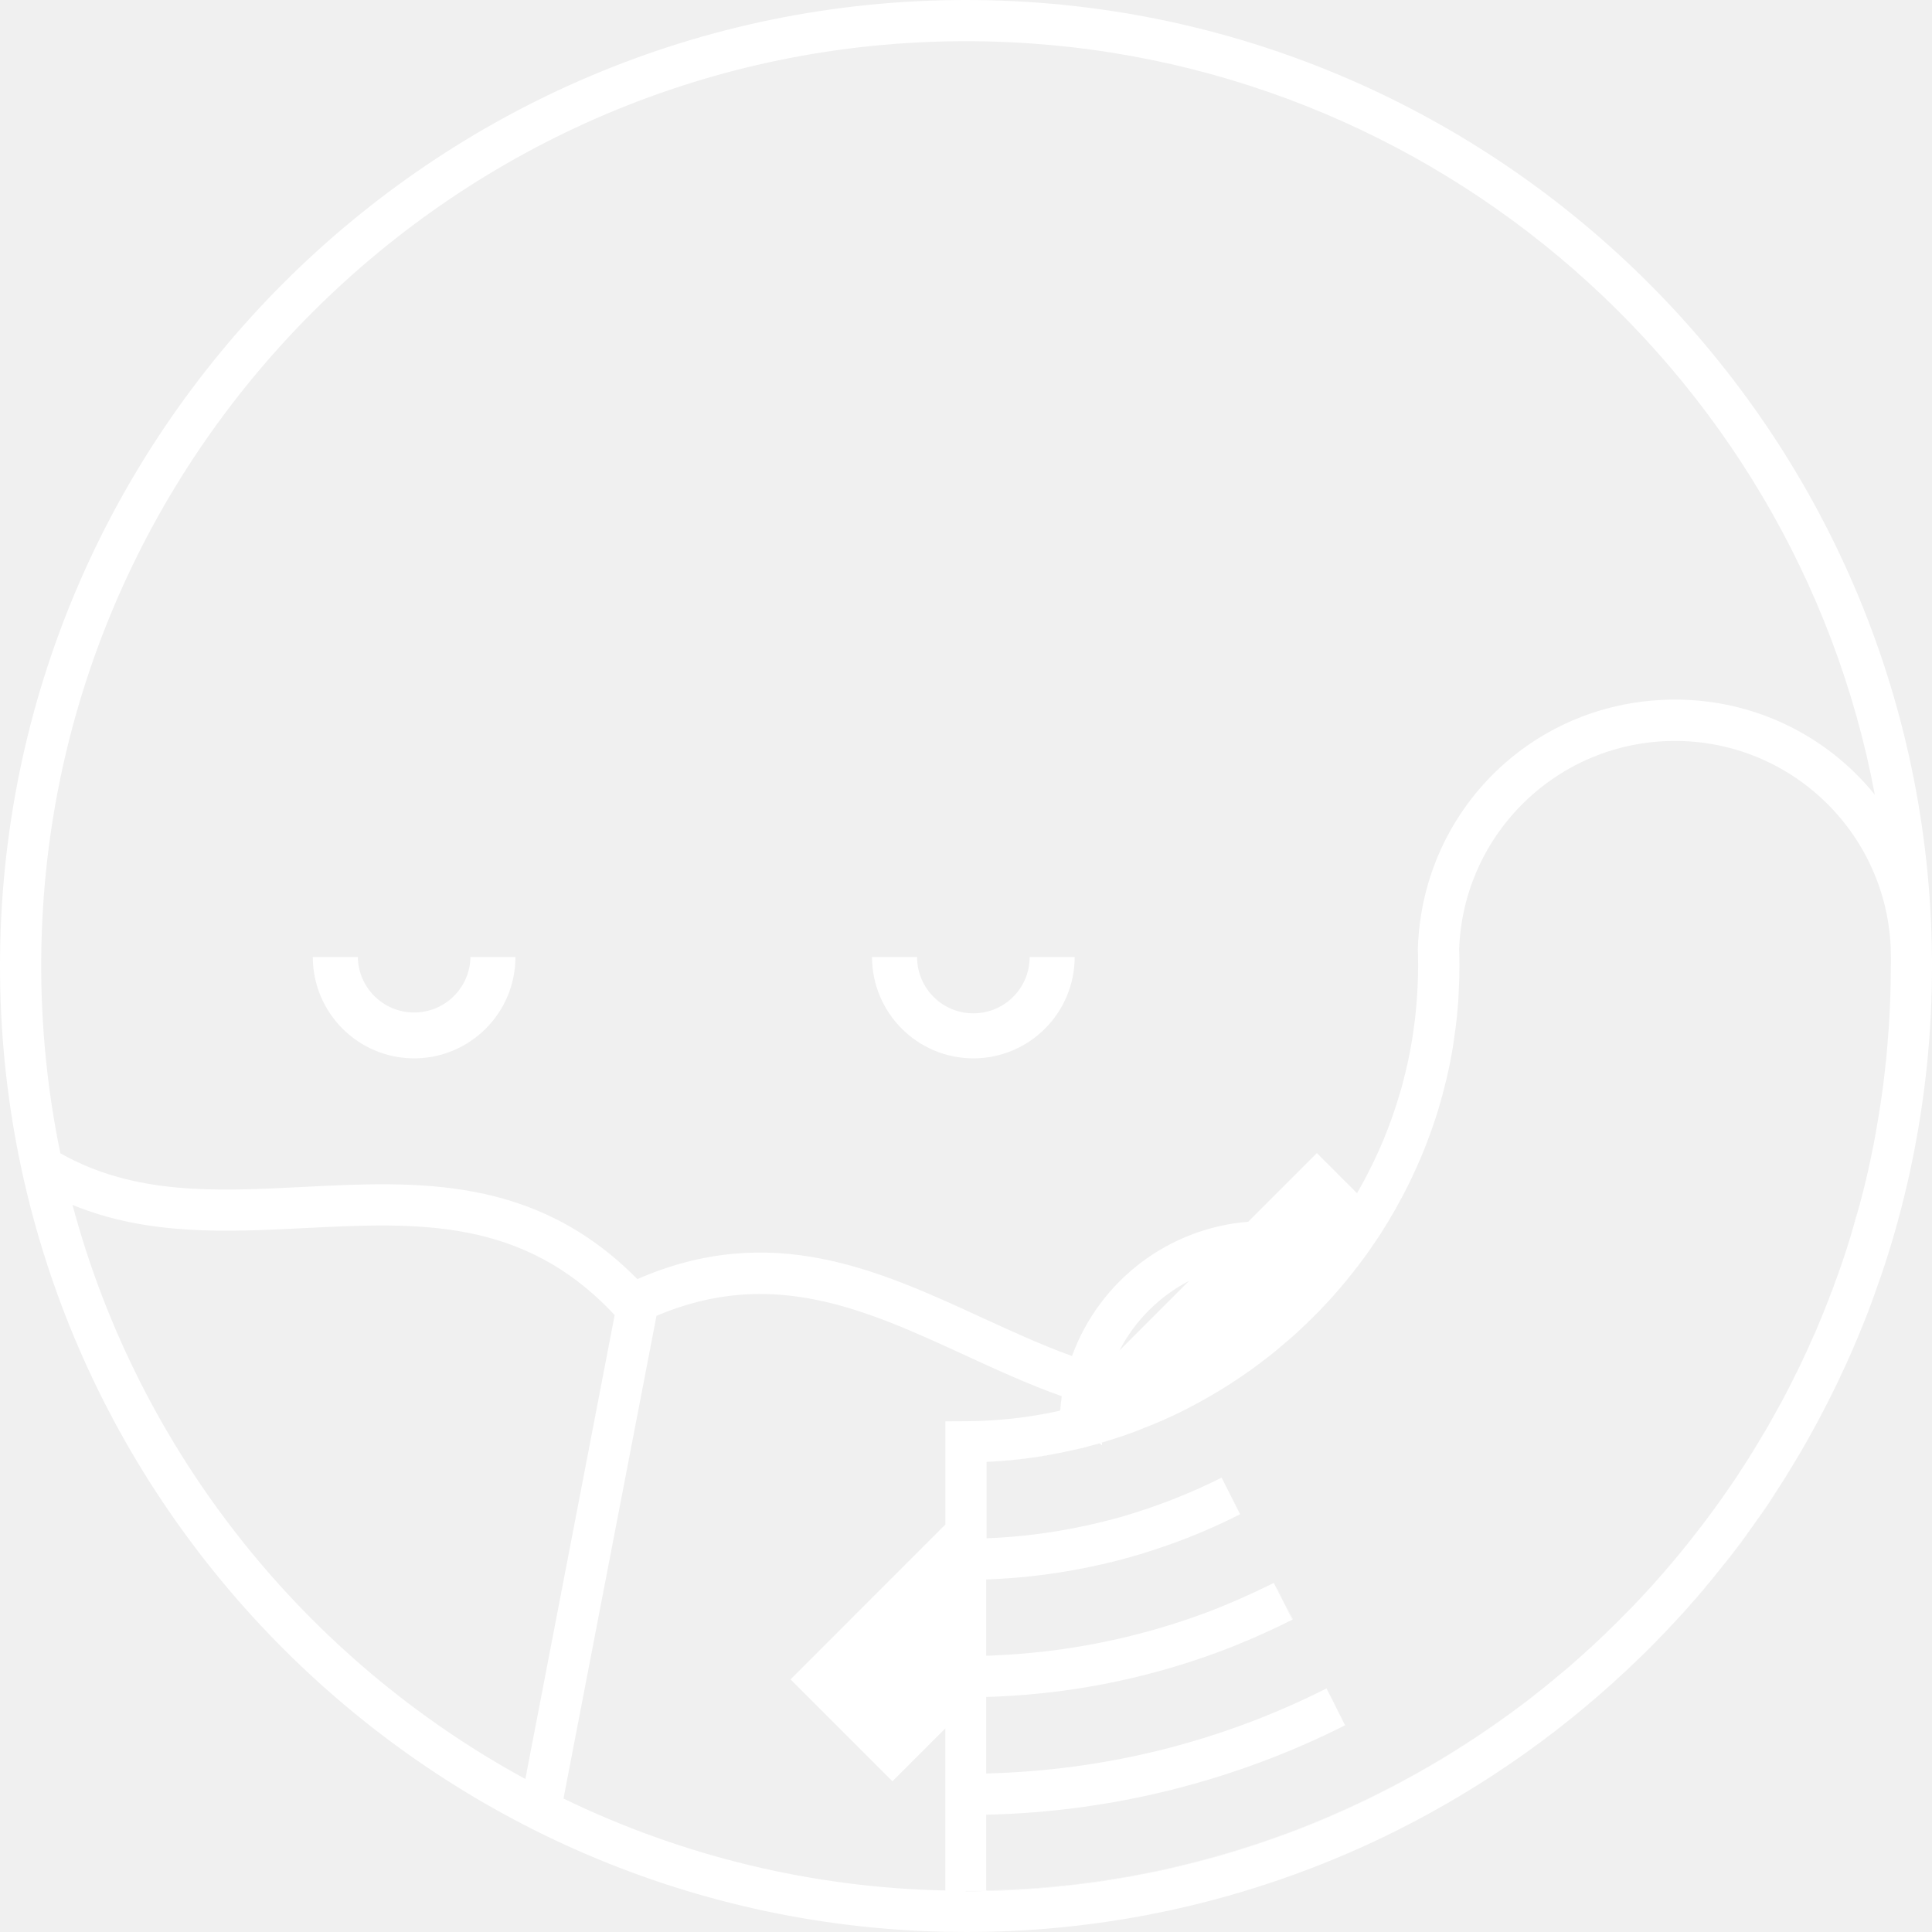
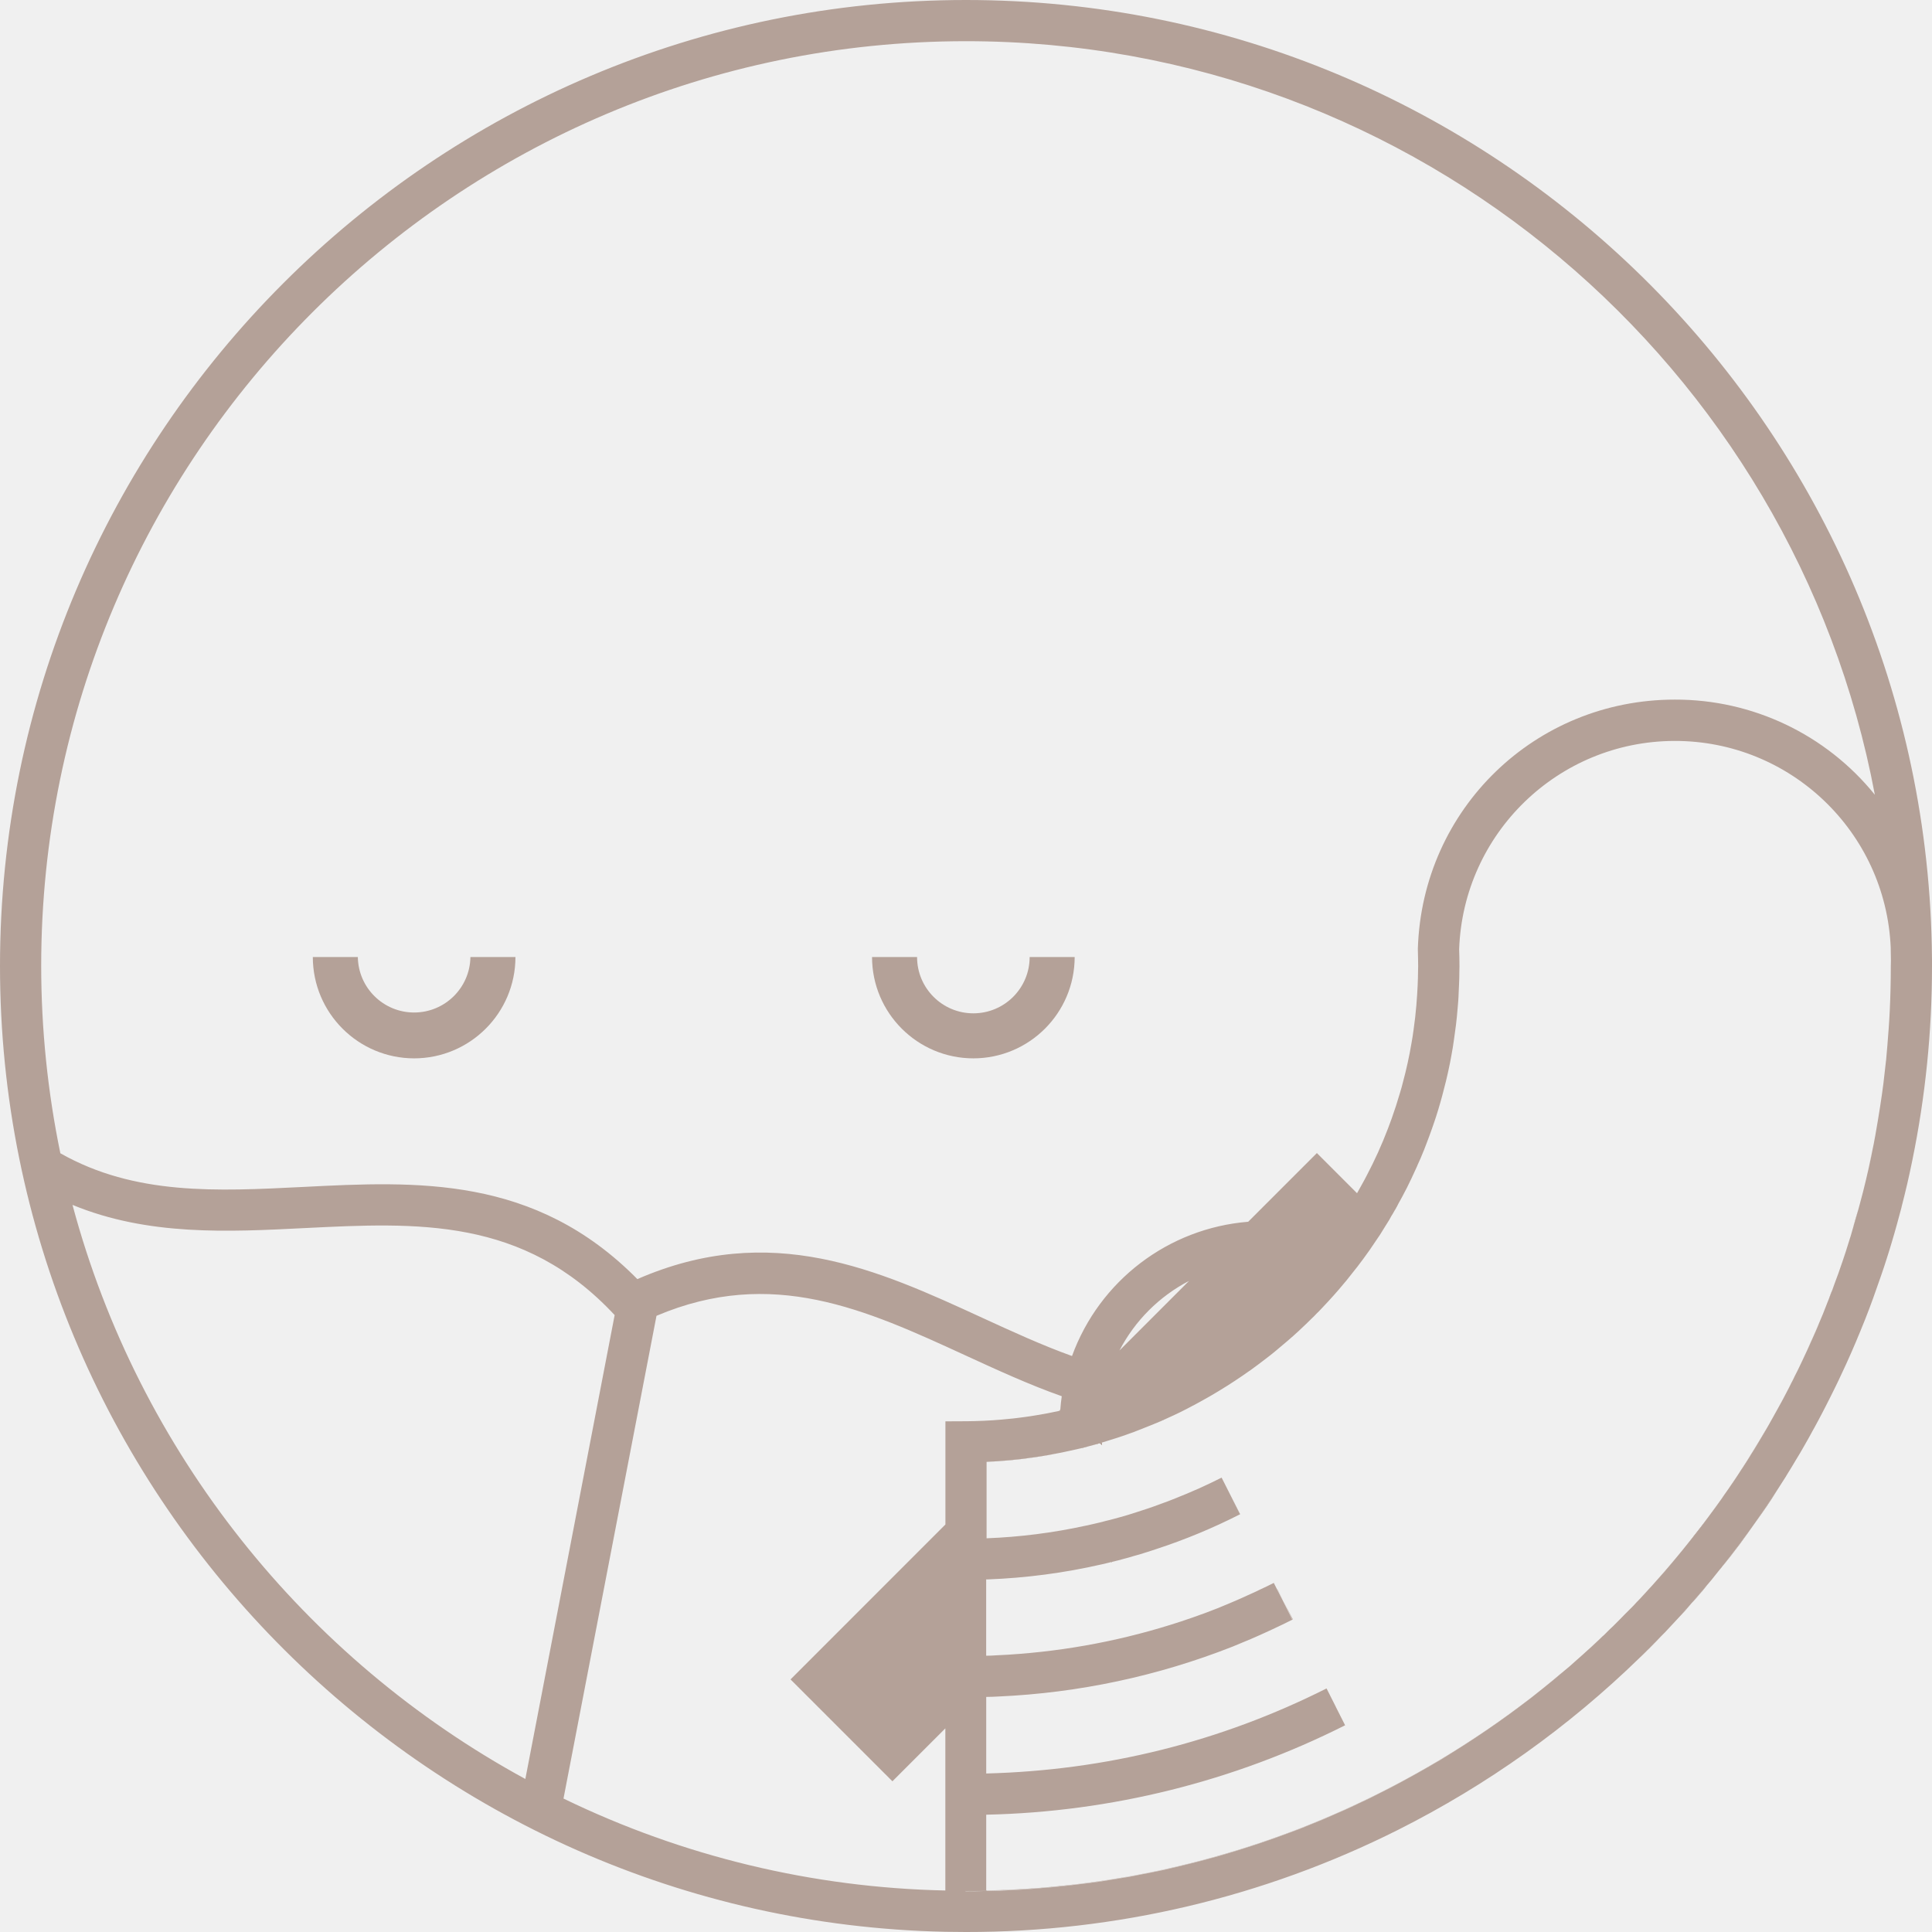
<svg xmlns="http://www.w3.org/2000/svg" viewBox="0 0 1536 1536">
  <defs>
-     <style>.cls-1{fill:#fff;}</style>
+     <style>.cls-1{fill:#b4a198;}</style>
  </defs>
  <g id="Layer_2" data-name="Layer 2">
    <g id="Layer_1-2" data-name="Layer 1">
      <path class="cls-1" d="M884.09,1241.69l-.41.41-.25-.25A1.56,1.56,0,0,0,884.09,1241.69Z" />
      <path class="cls-1" d="M843.81,1154.82a377.91,377.91,0,0,1-41.1,6.14l.08-.08A396.52,396.52,0,0,0,843.81,1154.82Z" />
      <path class="cls-1" d="M843,1120.69a2.56,2.56,0,0,0-.08.82v.08a4.26,4.26,0,0,1-1,.16Z" />
      <path class="cls-1" d="M865.26,1149.83c-1.72.49-3.52,1-5.32,1.39v-.08C861.74,1150.73,863.46,1150.32,865.26,1149.83Z" />
      <path class="cls-1" d="M876.06,1148.85l-1.55-1.56c-1.64.49-3.36,1-5,1.39l4.91-1.47a6.43,6.43,0,0,0,1.39-.33Z" />
      <path class="cls-1" d="M926.09,1128.3c-2.05.9-4.1,1.88-6.14,2.7,2-.9,4-1.8,6-2.7Z" />
      <polygon class="cls-1" points="1020.48 1273.04 1015.65 1263.63 1015.73 1263.63 1020.48 1273.04" />
      <path class="cls-1" d="M865.26,1149.83c-1.72.49-3.52,1-5.32,1.39v-.08C861.74,1150.73,863.46,1150.32,865.26,1149.83Z" />
      <path class="cls-1" d="M876.06,1148.85l-1.55-1.56c-1.64.49-3.36,1-5,1.39l4.91-1.47a6.43,6.43,0,0,0,1.39-.33Z" />
      <path class="cls-1" d="M926.09,1128.3c-2.05.9-4.1,1.88-6.14,2.7,2-.9,4-1.8,6-2.7Z" />
      <path class="cls-1" d="M875.82,1146.88a6.43,6.43,0,0,1-1.39.33l-4.91,1.47c1.63-.4,3.35-.9,5-1.39l1.55,1.56Zm-15.88,4.26v.08c1.8-.41,3.6-.9,5.32-1.39C863.46,1150.32,861.74,1150.73,859.94,1151.14Zm155.79,112.49h-.08l4.83,9.41Zm-132.3-21.78.25.25.41-.41A1.56,1.56,0,0,1,883.43,1241.85Z" />
      <path class="cls-1" d="M1096.7,1425.56A728.61,728.61,0,0,1,784.37,1503c-5.4.16-10.88.24-16.37.24v.25c5.49,0,11-.08,16.37-.25,7-.16,14-.4,21-.73h.41q7.74-.37,15.47-1c10.32-.73,20.55-1.63,30.71-2.86,5.07-.57,10.14-1.23,15.22-1.88q9.09-1.23,17.93-2.71c2-.24,3.85-.57,5.73-.9,4.83-.82,9.66-1.72,14.49-2.61l3.77-.74c7.69-1.56,15.31-3.11,23-4.83s15.15-3.61,22.68-5.57c5-1.31,10-2.7,15-4.09,11.87-3.44,23.74-7.13,35.37-11.14,6.3-2.13,12.61-4.34,18.83-6.71s12.44-4.75,18.58-7.21c5.81-2.37,11.63-4.74,17.36-7.28l2.21-1c5.65-2.46,11.22-5,16.7-7.54.16-.08.24-.16.33-.16q9-4.17,17.68-8.6c6.63-3.27,13.18-6.71,19.65-10.23,7-3.76,13.92-7.69,20.79-11.62,5.73-3.36,11.38-6.72,17-10.24a4.49,4.49,0,0,0,1.06-.65c6.06-3.77,12-7.53,17.85-11.46,11.79-7.78,23.34-16,34.55-24.32a14.24,14.24,0,0,1,1.39-1.06c5.9-4.42,11.63-8.93,17.36-13.51s11.38-9.09,16.95-14A740.62,740.62,0,0,1,1096.7,1425.56Zm165.45-113.47c2.13-1.8,4.26-3.76,6.31-5.73,2-1.8,3.93-3.6,5.81-5.57C1270.26,1304.64,1266.25,1308.33,1262.15,1312.09Zm39.22-38.39c1.72-1.72,3.36-3.44,5-5.24,1.88-2,3.69-4,5.49-6.06C1308.33,1266.25,1304.89,1269.93,1301.37,1273.7Zm11.71-12.61c3.6-3.93,7.2-7.94,10.72-11.95,0-.08,0-.08.08-.17,3.6-4.09,7.13-8.27,10.48-12.52C1327.4,1244.8,1320.28,1253,1313.08,1261.09Zm33.15-39.38c-3.36,4.26-6.79,8.52-10.23,12.77,1.06-1.23,2.12-2.54,3.11-3.76,1.15-1.4,2.29-2.79,3.36-4.18,4.09-5,8.1-10.15,12-15.31,2.62-3.52,5.32-7.12,7.94-10.72,1.88-2.54,3.77-5.16,5.65-7.78a31.39,31.39,0,0,0,2-3Q1358.55,1206,1346.23,1221.71Zm26-35.2c1.8-2.54,3.51-5,5.23-7.53l.17-.17c1.39-2.13,2.86-4.25,4.17-6.38C1378.65,1177.17,1375.46,1181.84,1372.27,1186.51Zm31.43-49.37c-3.85,6.47-7.69,13-11.71,19.4-2.29,3.77-4.66,7.45-7.12,11.22-1,1.55-2,3.11-3,4.67,1.07-1.56,2.13-3.12,3.11-4.67,1.15-1.8,2.3-3.52,3.44-5.32.74-1.23,1.56-2.38,2.3-3.6,1-1.56,2-3.2,2.94-4.75.49-.82,1.07-1.64,1.56-2.46,1.23-2.13,2.54-4.26,3.85-6.47,2.29-3.76,4.58-7.61,6.71-11.46C1405.09,1134.85,1404.44,1136,1403.7,1137.14Zm10.73-19c2.21-3.85,4.26-7.78,6.3-11.79,1.23-2.21,2.38-4.42,3.44-6.71.82-1.48,1.55-3,2.29-4.51a1.11,1.11,0,0,0,.25-.65C1422.78,1102.43,1418.69,1110.37,1414.43,1118.15Zm18.17-35.7q-2.82,6-5.89,12c1.31-2.38,2.45-4.75,3.6-7.12.24-.41.41-.9.66-1.4.57-1.14,1.14-2.29,1.71-3.52s1.31-2.78,1.89-4.17Zm7.78-17.11c-1.23,2.87-2.54,5.82-3.85,8.68.58-1.23,1.15-2.46,1.72-3.68,1.39-3,2.7-6.14,4.1-9.25.81-1.64,1.47-3.36,2.2-5,.66-1.47,1.23-2.86,1.72-4.25Q1443.45,1058.59,1440.38,1065.34Zm15.88-38.56c-.73,2-1.55,4.18-2.37,6.23,1-2.38,1.88-4.75,2.78-7.13a2.84,2.84,0,0,1,.33-.9c.49-1.47,1.06-3,1.55-4.42C1457.82,1022.61,1457,1024.74,1456.26,1026.78Zm17.52-52.55c.57-1.73,1.07-3.44,1.56-5.16.65-2.38,1.31-4.75,2-7.12C1476.16,966,1475,970.13,1473.78,974.23Zm10.64-40.37c.33-1.31.58-2.53.91-3.84.73-3.36,1.47-6.72,2.2-10.16.25-1.31.49-2.53.74-3.84C1487.05,922,1485.73,927.89,1484.42,933.86Z" />
      <path class="cls-1" d="M1535.92,758.09c0-1.72,0-3.52-.08-5.48v-.49C1527.32,335.9,1186.18,0,768,0,344.58,0,0,344.5,0,768c0,418,335.74,759.08,751.63,767.84,5.48.08,10.89.16,16.37.16a763.35,763.35,0,0,0,343.35-81.13,773.54,773.54,0,0,0,192.56-137.21c5.64-5.57,11.21-11.14,16.7-16.78a15.22,15.22,0,0,0,1.55-1.56,5.74,5.74,0,0,0,.74-.74l.74-.73c4.42-4.67,8.76-9.34,13.18-14.16v-.09l7.86-8.84c2.61-3,5.24-6,7.77-9,1.56-1.8,3.12-3.68,4.67-5.48,2.45-2.78,4.83-5.65,7-8.51,1.15-1.4,2.21-2.79,3.36-4.18a24.83,24.83,0,0,0,2.29-2.87c9.09-11.46,17.85-23.08,26.28-35v-.09c5.57-7.94,11.05-16,16.37-24.15,2.46-3.76,4.83-7.53,7.29-11.38.24-.49.57-1,.9-1.55,2.46-3.93,4.91-7.94,7.29-12,2.13-3.44,4.17-6.88,6.14-10.4,2.53-4.34,5-8.76,7.36-13.18.41-.66.74-1.23,1.07-1.89,2.21-4.09,4.5-8.26,6.63-12.44s4.34-8.35,6.39-12.53,4.25-8.43,6.22-12.68,4-8.52,6-12.86c2.62-5.73,5.16-11.54,7.62-17.35s4.83-11.63,7.2-17.52c0-.09,0-.09.08-.17,2.29-5.81,4.51-11.62,6.63-17.52s4.26-11.95,6.31-17.93c1.55-4.42,3-8.92,4.42-13.34s2.86-9,4.17-13.51,2.71-9.09,3.93-13.67,2.46-9.09,3.69-13.67v-.17c3.19-12.28,6.06-24.64,8.59-37.16A766.86,766.86,0,0,0,1536,768.24v-5C1536,761.53,1536,759.81,1535.92,758.09ZM32.75,768C32.75,362.59,362.59,32.75,768,32.75c358.91,0,658.62,258.53,722.56,599.1a203.69,203.69,0,0,0-159.06-75.64c-110.94,0-200.66,86.86-204.26,197.79v1.07c.08,4.33.24,8.76.24,13.17,0,.91,0,1.81-.08,3.28,0,4-.16,8-.33,12-.08,2.45-.24,5-.41,7.44-.16,2.62-.32,5.16-.57,7.7v.16c-.57,6.8-1.31,13.51-2.29,20.14-.41,3.36-1,6.72-1.56,10-1.8,10.73-4.09,21.2-6.88,31.52-.73,2.87-1.47,5.73-2.37,8.51-2,6.88-4.17,13.59-6.55,20.23-1,2.7-2,5.4-3,8.1a335.46,335.46,0,0,1-16.94,37.41c-1.15,2.3-2.38,4.51-3.61,6.72-1.31,2.45-2.62,4.83-4,7.2l-31.93-31.93-54.6,54.61a163.15,163.15,0,0,0-140.08,106.75c-23.9-8.59-47.56-19.48-71.63-30.53-82.44-37.91-167.59-77-273.93-30.62-81.54-82.61-175.2-77.86-265.74-73.27-68.69,3.44-133.69,6.79-193-26.77A738.51,738.51,0,0,1,32.75,768Zm912.58,250.35L890,1073.69A129.9,129.9,0,0,1,945.33,1018.35ZM57.64,957.93c60.08,24.73,123.37,21.53,184.93,18.42,89.24-4.42,173.48-8.76,246.1,69.18l-71,368.82C242.57,1319,110.28,1154.58,57.64,957.93Zm710.28,172-16.29.08v82L628.5,1335.18l81,81,42.08-42.08V1503A729.68,729.68,0,0,1,448,1429.9l73.93-383.79c92-39.06,166.43-4.92,245,31.19,25.29,11.62,50.84,23.41,77.2,32.74-.5,3.52-.9,7-1.15,10.65a2.56,2.56,0,0,0-.08.82v.08a4.26,4.26,0,0,1-1,.16c-6,1.31-12,2.46-18.1,3.44-3,.49-6.05,1-9.17,1.39s-6,.82-9.16,1.15-6.23.65-9.34.9C786.83,1129.45,777.41,1129.86,767.92,1129.94Zm735.33-361.7q0,9.35-.24,18.67c-.25,10.56-.74,21-1.48,31.36a2.89,2.89,0,0,1-.08.82c-.24,3.93-.57,7.86-.9,11.78-.33,4.1-.65,8.11-1.06,12.12a1.06,1.06,0,0,0-.08.49c-.66,6.06-1.32,12-2.05,18-.82,6.14-1.64,12.28-2.62,18.34-.58,3.93-1.23,7.78-1.88,11.63s-1.31,7.77-2,11.62c-.16.74-.25,1.39-.41,2.13-.49,2.78-1,5.57-1.64,8.35-.16.82-.32,1.64-.49,2.46-.25,1.31-.49,2.53-.74,3.84-.73,3.44-1.47,6.8-2.2,10.16-.33,1.31-.58,2.53-.91,3.84-.32,1.48-.65,2.87-1,4.34-.74,3-1.47,6-2.21,9-.41,1.47-.74,2.86-1.14,4.34-.66,2.37-1.23,4.74-1.89,7.12-.32,1.06-.57,2.21-.9,3.28-.65,2.37-1.31,4.74-2,7.12-.49,1.72-1,3.43-1.56,5.16a6.33,6.33,0,0,1-.33,1.22c-.73,2.46-1.47,4.92-2.12,7.37-.33.9-.58,1.88-.91,2.78,0,.17-.08.25-.08.41s-.08.25-.16.41c-1.72,5.65-3.52,11.3-5.49,17a1.39,1.39,0,0,0-.16.41c-1.89,5.65-3.85,11.22-6,16.78-.49,1.47-1.06,3-1.55,4.42a2.84,2.84,0,0,0-.33.9c-.9,2.38-1.8,4.75-2.78,7.13-.41,1-.74,1.88-1.15,2.86-.16.49-.41,1-.57,1.47-1.81,4.84-3.85,9.75-5.9,14.5-.49,1.39-1.06,2.78-1.72,4.25-.73,1.64-1.39,3.36-2.2,5-1.4,3.11-2.71,6.22-4.1,9.25-.57,1.22-1.14,2.45-1.72,3.68-.65,1.39-1.31,2.87-2,4.26s-1.23,2.86-1.89,4.17-1.14,2.38-1.71,3.52c-.25.5-.42,1-.66,1.4-1.15,2.37-2.29,4.74-3.6,7.12a1.11,1.11,0,0,1-.25.65c-.74,1.48-1.39,3-2.29,4.51-1.06,2.29-2.21,4.5-3.44,6.71-2,4-4.09,7.94-6.3,11.79-.58,1.06-1.23,2.21-1.81,3.27-.89,1.72-1.88,3.36-2.78,5-1.31,2.45-2.7,4.83-4.09,7.28-2.13,3.85-4.42,7.7-6.71,11.46-1.31,2.21-2.62,4.34-3.85,6.47-.49.82-1.07,1.64-1.56,2.46-1,1.55-2,3.19-2.94,4.75-.74,1.22-1.56,2.37-2.3,3.6-1.14,1.8-2.29,3.52-3.44,5.32-1,1.55-2,3.11-3.11,4.67-1.31,2.13-2.78,4.25-4.17,6.38l-.17.17c-1.72,2.53-3.43,5-5.23,7.53-.82,1.06-1.56,2.21-2.3,3.27a31.39,31.39,0,0,1-2,3c-1.88,2.62-3.77,5.24-5.65,7.78-2.62,3.6-5.32,7.2-7.94,10.72-3.85,5.16-7.86,10.32-12,15.31-1.07,1.39-2.21,2.78-3.36,4.18-1,1.22-2,2.53-3.11,3.76-.25.33-.57.66-.82,1s-.57.66-.82,1c-3.35,4.25-6.88,8.43-10.48,12.52-.08.09-.08.09-.08.17-3.52,4-7.12,8-10.72,11.95-.33.33-.66.74-1,1.06l-.24.25c-1.8,2-3.61,4.09-5.49,6.06-1.63,1.8-3.27,3.52-5,5.24-.33.32-.66.73-1,1.06a3.36,3.36,0,0,1-.57.65c-.82.82-1.64,1.64-2.37,2.46-3.36,3.28-6.55,6.55-9.74,9.82-1.64,1.64-3.36,3.28-5,5-2,1.8-3.85,3.68-5.81,5.65-.49.57-1,1-1.47,1.47a4.11,4.11,0,0,1-.66.57,2,2,0,0,1-.49.41c-1.88,2-3.85,3.77-5.81,5.57-2,2-4.18,3.93-6.31,5.73-1.22,1.07-2.45,2.21-3.68,3.36-1.89,1.64-3.77,3.27-5.65,5-3.11,2.87-6.3,5.65-9.49,8.19-5.57,4.91-11.22,9.5-16.95,14-5.73,4.67-11.46,9.17-17.36,13.51a14.24,14.24,0,0,0-1.39,1.06c-11.21,8.35-22.76,16.54-34.55,24.32-5.89,3.93-11.79,7.69-17.85,11.46a4.49,4.49,0,0,1-1.06.65c-5.57,3.52-11.22,7-17,10.24-6.87,3.93-13.83,7.86-20.79,11.62-6.47,3.52-13,7-19.65,10.23q-8.71,4.54-17.68,8.6c-.09,0-.17.08-.33.16-5.48,2.62-11,5.16-16.7,7.54l-2.21,1c-5.73,2.54-11.55,5-17.36,7.28-6.14,2.54-12.36,5-18.58,7.21-6.22,2.37-12.53,4.58-18.83,6.71-11.63,4-23.5,7.7-35.37,11.14-5,1.39-10,2.78-15,4.09-7.53,2-15.14,3.77-22.68,5.57s-15.31,3.35-23,4.83l-3.77.74c-4.83,1-9.66,1.88-14.49,2.61-1.88.33-3.76.66-5.73.9q-9,1.61-17.93,2.71c-5.08.65-10.15,1.31-15.22,1.88-10.16,1.23-20.39,2.13-30.71,2.86q-7.73.62-15.47,1h-.41c-7,.41-13.92.65-21,.73-5.4.17-10.88.25-16.37.25v-.25c5.49,0,11-.08,16.37-.24v-60.42h.41a666.42,666.42,0,0,0,284.9-71.06v-.08l-7.37-14.58v-.08l-7.36-14.57c-84.41,42.49-175.44,65.17-270.58,67.62V1349.1c3.36,0,6.72-.17,9.75-.33a577.88,577.88,0,0,0,186.25-39.71c9.33-3.76,19-7.86,28.65-12.36,1-.41,2.05-.9,3-1.39q8-3.69,15.72-7.62l-4.18-8.43-3.11-6.22-4.83-9.41-2.62-5.16c-3.68,1.88-7.45,3.68-11.38,5.48-1.15.58-2.21,1.15-3.36,1.64-8.59,4-17.19,7.78-25.46,11.14-1.47.65-3,1.3-4.5,1.88-6.8,2.7-13.67,5.24-20.55,7.61a546.77,546.77,0,0,1-136.88,28.66c-6.14.49-12.28.9-18.42,1.14-2.46.17-5,.33-8.11.33v-60.66H785a487.94,487.94,0,0,0,91-12c2.46-.57,5-1.14,7.45-1.8a1.56,1.56,0,0,0,.66-.16c3.19-.74,6.46-1.56,9.57-2.46,2.63-.66,5.25-1.39,7.78-2.21,3.2-.82,6.47-1.8,9.67-2.87.57-.16,1.22-.32,1.88-.57,2.12-.65,4.34-1.39,6.47-2.13a465.58,465.58,0,0,0,66.39-27.59l-7.29-14.57-7.36-14.57q-17.81,9-36.52,16.37c-3.93,1.64-7.86,3.11-11.87,4.5-6.63,2.54-13.34,4.75-20.06,6.88l-1.06.33c-1.8.57-3.68,1.14-5.48,1.72-3.69,1.06-7.29,2.13-11.14,3.11-1.8.49-3.6,1-5.48,1.39-3.61,1-7.29,1.88-11,2.7-1.81.41-3.69.82-5.57,1.23a450.15,450.15,0,0,1-78.68,10v-60.75c6.14-.32,12.28-.73,18.42-1.31a396.52,396.52,0,0,0,41-6.06c2.37-.49,4.83-1,7.2-1.55,3-.66,6-1.31,8.93-2v-.08c1.8-.41,3.52-.82,5.32-1.31,1.47-.41,2.86-.74,4.26-1.15l4.91-1.47a6.43,6.43,0,0,0,1.39-.33c3.85-1.14,7.7-2.37,11.54-3.6,4.83-1.55,9.66-3.27,14.41-5,4-1.56,7.94-3.11,12-4.75,2-.82,4.18-1.72,6.23-2.54s4-1.8,6-2.7h.17c2.37-1.06,4.66-2.13,7-3.19,3.68-1.72,7.28-3.44,10.8-5.32.49-.25.9-.5,1.39-.74,3.85-2,7.62-4,11.38-6.14q6.27-3.44,12.28-7.12a7.75,7.75,0,0,0,1.07-.66c3.84-2.29,7.61-4.75,11.38-7.2,4-2.62,7.94-5.32,11.87-8.11h.08c4.26-3.11,8.52-6.22,12.61-9.41,2.45-1.8,4.83-3.77,7.2-5.65,3.52-3,7-5.9,10.48-8.84,3-2.54,6-5.24,8.93-7.94.49-.5,1.06-1,1.55-1.48,2.86-2.62,5.65-5.32,8.43-8.1q2-1.85,3.93-3.93c1.31-1.23,2.62-2.62,3.93-4,.41-.4.74-.81,1.15-1.22,3-3.11,5.89-6.31,8.76-9.5s5.64-6.47,8.35-9.74q1.85-2.09,3.43-4.18c2.14-2.62,4.18-5.24,6.23-7.86.24-.32.49-.57.73-.9,3.36-4.34,6.56-8.76,9.75-13.26,2.78-4,5.56-8.1,8.27-12.2,1.14-1.8,2.29-3.6,3.35-5.4.82-1.23,1.56-2.46,2.3-3.69a58.18,58.18,0,0,0,3.35-5.73c.82-1.22,1.56-2.53,2.29-3.84a3.74,3.74,0,0,0,.42-.74l.24-.49c.9-1.64,1.88-3.27,2.78-5s1.88-3.35,2.79-5.07c2.7-4.91,5.23-10,7.61-15.06,1.47-3.11,2.95-6.31,4.34-9.42a1.31,1.31,0,0,0,.24-.65c1.81-3.85,3.44-7.7,5-11.63.08-.16.08-.24.16-.33,1.56-3.93,3-7.86,4.51-11.87,1.31-3.6,2.61-7.2,3.84-10.89.49-1.39.9-2.78,1.39-4.17,2.38-7.37,4.51-14.9,6.39-22.43,1.06-3.93,2-7.86,2.87-11.79.24-1,.4-2,.65-2.95.82-3.68,1.56-7.37,2.21-11.13.82-4.34,1.56-8.68,2.13-13.1.57-3.77,1.06-7.53,1.55-11.38.5-4.34,1-8.76,1.32-13.18.16-2,.32-3.85.49-5.81s.24-4.1.32-6.14c.16-2.46.25-4.92.33-7.37.16-3.36.25-6.63.25-10,.08-1.39.08-2.7.08-4.1q0-6.87-.25-13.75a171.69,171.69,0,0,1,343.11-1.23v.41c0,1.64.08,3.2.08,4.83s.08,3.44.08,5.16Z" />
      <path class="cls-1" d="M876.06,1148.85l-1.63-1.64a6.43,6.43,0,0,0,1.39-.33Z" />
      <path class="cls-1" d="M926.09,1128.3c-2.05.9-4.1,1.88-6.14,2.7,2-.9,4-1.8,6-2.7Z" />
      <path class="cls-1" d="M841.93,1121.75a4.26,4.26,0,0,0,1-.16v-.08A2.24,2.24,0,0,1,841.93,1121.75Zm384.45,220.88c5.73-4.5,11.38-9.09,16.95-14Q1235,1335.76,1226.38,1342.63Zm110.44-59v.09a.08.08,0,0,0,.08-.09c2.62-2.94,5.32-5.89,7.78-8.84Zm15.63-17.85c-2.53,3-5.16,6.06-7.77,9q2.21-2.33,4.17-4.67c.66-.73,1.31-1.47,1.88-2.21q2.22-2.45,4.18-4.91l2.21-2.7C1355.57,1262.07,1354,1264,1352.45,1265.75Zm-6.22-44c-1.23,1.64-2.45,3.19-3.76,4.83,4.09-5,8.1-10.15,12-15.31C1351.72,1214.75,1349,1218.27,1346.23,1221.71Zm23.58,23q5.78-7.11,11.3-14.48c.65-.91,1.39-1.81,2.13-2.79,4.33-5.81,8.59-11.79,12.85-17.76C1387.66,1221.63,1378.9,1233.25,1369.81,1244.71Zm26.28-35.12c2.78-3.92,5.57-7.94,8.35-11.95s5.4-8.1,8-12.2C1407.14,1193.63,1401.66,1201.65,1396.09,1209.59Zm60.17-182.81c-.73,2-1.55,4.18-2.37,6.23,1-2.38,1.88-4.75,2.78-7.13C1456.5,1026.21,1456.42,1026.54,1456.26,1026.78Zm17.52-52.55c.57-1.73,1.07-3.44,1.56-5.16.65-2.38,1.31-4.75,2-7.12C1476.16,966,1475,970.13,1473.78,974.23ZM1109,961.7h.08a3.42,3.42,0,0,1,.41-.74c.82-1.39,1.56-2.86,2.29-4.26C1110.86,958.43,1109.88,960.06,1109,961.7ZM821.21,1501.53c10.32-.73,20.55-1.63,30.71-2.86C841.76,1499.82,831.53,1500.8,821.21,1501.53ZM768,1503.25v.25c5.49,0,11-.08,16.37-.25V1503C779,1503.17,773.49,1503.25,768,1503.25Zm91.94-352.11v.08c1.8-.41,3.6-.9,5.32-1.39C863.46,1150.32,861.74,1150.73,859.94,1151.14Z" />
      <path class="cls-1" d="M1320.61,1300.88c-1.31,1.39-2.62,2.86-4,4.25s-2.78,2.87-4.17,4.26a29.94,29.94,0,0,1-2.78,2.7c-1,1-1.89,2-2.87,2.87a18.84,18.84,0,0,1-1.88,1.8,11.31,11.31,0,0,1-1,.9C1309.55,1312.09,1315.12,1306.52,1320.61,1300.88Z" />
      <path class="cls-1" d="M1344.68,1274.76c-2.46,3-5.16,5.9-7.78,8.84h-.08Z" />
      <path class="cls-1" d="M1352.45,1265.75c-.57.74-1.14,1.48-1.72,2.13s-1.22,1.48-1.88,2.21q-2,2.34-4.17,4.67C1347.29,1271.81,1349.92,1268.78,1352.45,1265.75Z" />
      <path class="cls-1" d="M1357.12,1260.27l-2.21,2.7a25.63,25.63,0,0,1-2.46,2.78C1354,1264,1355.57,1262.07,1357.12,1260.27Z" />
      <path class="cls-1" d="M1385,1167.76c-1,1.55-2,3.11-3.11,4.67,1-1.56,2.05-3.12,3-4.67Z" />
      <path class="cls-1" d="M1396.09,1209.68c-4.26,6-8.52,12-12.85,17.76-.74,1-1.48,1.88-2.13,2.79q-5.53,7.37-11.3,14.48C1378.9,1233.25,1387.66,1221.63,1396.09,1209.68Z" />
      <path class="cls-1" d="M1393.63,1154.09c-1,1.55-2,3.19-2.94,4.75.49-.74.9-1.56,1.3-2.3C1392.57,1155.73,1393.14,1154.91,1393.63,1154.09Z" />
      <path class="cls-1" d="M1412.46,1185.44c-2.62,4.1-5.32,8.11-8,12.2s-5.57,8-8.35,11.95C1401.66,1201.65,1407.14,1193.63,1412.46,1185.44Z" />
      <path class="cls-1" d="M1432.68,1082.45c-.57,1.23-1.14,2.38-1.71,3.52.57-1.14,1.14-2.29,1.63-3.52Z" />
      <path class="cls-1" d="M1027.93,1287.61c-.08,0-.08.08-.16.08l-4.18-8.43-3.11-6.22Z" />
      <polygon class="cls-1" points="985.93 1203.86 985.85 1203.86 978.56 1189.29 985.93 1203.86" />
      <path class="cls-1" d="M843.81,1154.82a377.91,377.91,0,0,1-41.1,6.14c-6.06.58-12.2,1-18.34,1.23,6.14-.32,12.28-.73,18.42-1.31A396.52,396.52,0,0,0,843.81,1154.82Z" />
      <path class="cls-1" d="M875.82,1146.88c-.41.17-.9.25-1.31.41-1.64.49-3.36,1-5,1.39l4.91-1.47A6.43,6.43,0,0,0,875.82,1146.88Z" />
      <path class="cls-1" d="M926.09,1128.3c-2.05.9-4.1,1.88-6.14,2.7,2-.9,4-1.8,6-2.7Z" />
      <path class="cls-1" d="M1111.76,956.7c-.73,1.4-1.47,2.87-2.29,4.26a3.42,3.42,0,0,0-.41.74c-.08.16-.24.33-.32.49l.24-.49C1109.88,960.06,1110.86,958.43,1111.76,956.7Z" />
      <path class="cls-1" d="M1477.3,962c-.65,2.37-1.31,4.74-2,7.12-.49,1.72-1,3.43-1.56,5.16C1475,970.13,1476.16,966,1477.3,962Z" />
      <path class="cls-1" d="M1111.76,956.7c-.73,1.4-1.47,2.87-2.29,4.26a3.42,3.42,0,0,0-.41.74H1109C1109.88,960.06,1110.86,958.43,1111.76,956.7Z" />
      <path class="cls-1" d="M841.93,1121.75a4.26,4.26,0,0,0,1-.16v-.08A2.24,2.24,0,0,1,841.93,1121.75Zm384.45,220.88c5.73-4.5,11.38-9.09,16.95-14Q1235,1335.76,1226.38,1342.63Zm110.44-59v.09a.08.08,0,0,0,.08-.09c2.62-2.94,5.32-5.89,7.78-8.84Zm15.63-17.85c-2.53,3-5.16,6.06-7.77,9q2.21-2.33,4.17-4.67c.66-.73,1.31-1.47,1.88-2.21q2.22-2.45,4.18-4.91l2.21-2.7C1355.57,1262.07,1354,1264,1352.45,1265.75Zm-6.22-44c-1.23,1.64-2.45,3.19-3.76,4.83,4.09-5,8.1-10.15,12-15.31C1351.72,1214.75,1349,1218.27,1346.23,1221.71Zm23.58,23q5.78-7.11,11.3-14.48c.65-.91,1.39-1.81,2.13-2.79,4.33-5.81,8.59-11.79,12.85-17.76C1387.66,1221.63,1378.9,1233.25,1369.81,1244.71Zm26.28-35.12c2.78-3.92,5.57-7.94,8.35-11.95s5.4-8.1,8-12.2C1407.14,1193.63,1401.66,1201.65,1396.09,1209.59Zm60.17-182.81c-.73,2-1.55,4.18-2.37,6.23,1-2.38,1.88-4.75,2.78-7.13C1456.5,1026.21,1456.42,1026.54,1456.26,1026.78Zm17.52-52.55c.57-1.73,1.07-3.44,1.56-5.16.65-2.38,1.31-4.75,2-7.12C1476.16,966,1475,970.13,1473.78,974.23ZM1109,961.7h.08a3.42,3.42,0,0,1,.41-.74c.82-1.39,1.56-2.86,2.29-4.26C1110.86,958.43,1109.88,960.06,1109,961.7ZM821.21,1501.53c10.32-.73,20.55-1.63,30.71-2.86C841.76,1499.82,831.53,1500.8,821.21,1501.53ZM768,1503.25v.25c5.49,0,11-.08,16.37-.25V1503C779,1503.17,773.49,1503.25,768,1503.25Zm91.94-352.11v.08c1.8-.41,3.6-.9,5.32-1.39C863.46,1150.32,861.74,1150.73,859.94,1151.14Z" />
      <path class="cls-1" d="M1109.06,961.7c-.08.16-.24.33-.32.49l.24-.49Z" />
      <polygon class="cls-1" points="985.93 1203.86 985.85 1203.86 978.56 1189.29 985.93 1203.86" />
      <path class="cls-1" d="M1027.93,1287.61c-.08,0-.08.08-.16.08l-4.18-8.43-3.11-6.22Z" />
      <path class="cls-1" d="M329.25,841.43a80.64,80.64,0,0,1-80.55-80.55h35.79a44.76,44.76,0,0,0,89.51,0h35.8A80.64,80.64,0,0,1,329.25,841.43Z" />
      <path class="cls-1" d="M773.85,841.43a80.64,80.64,0,0,1-80.55-80.55h35.8a44.75,44.75,0,0,0,89.5,0h35.8A80.64,80.64,0,0,1,773.85,841.43Z" />
    </g>
  </g>
</svg>
